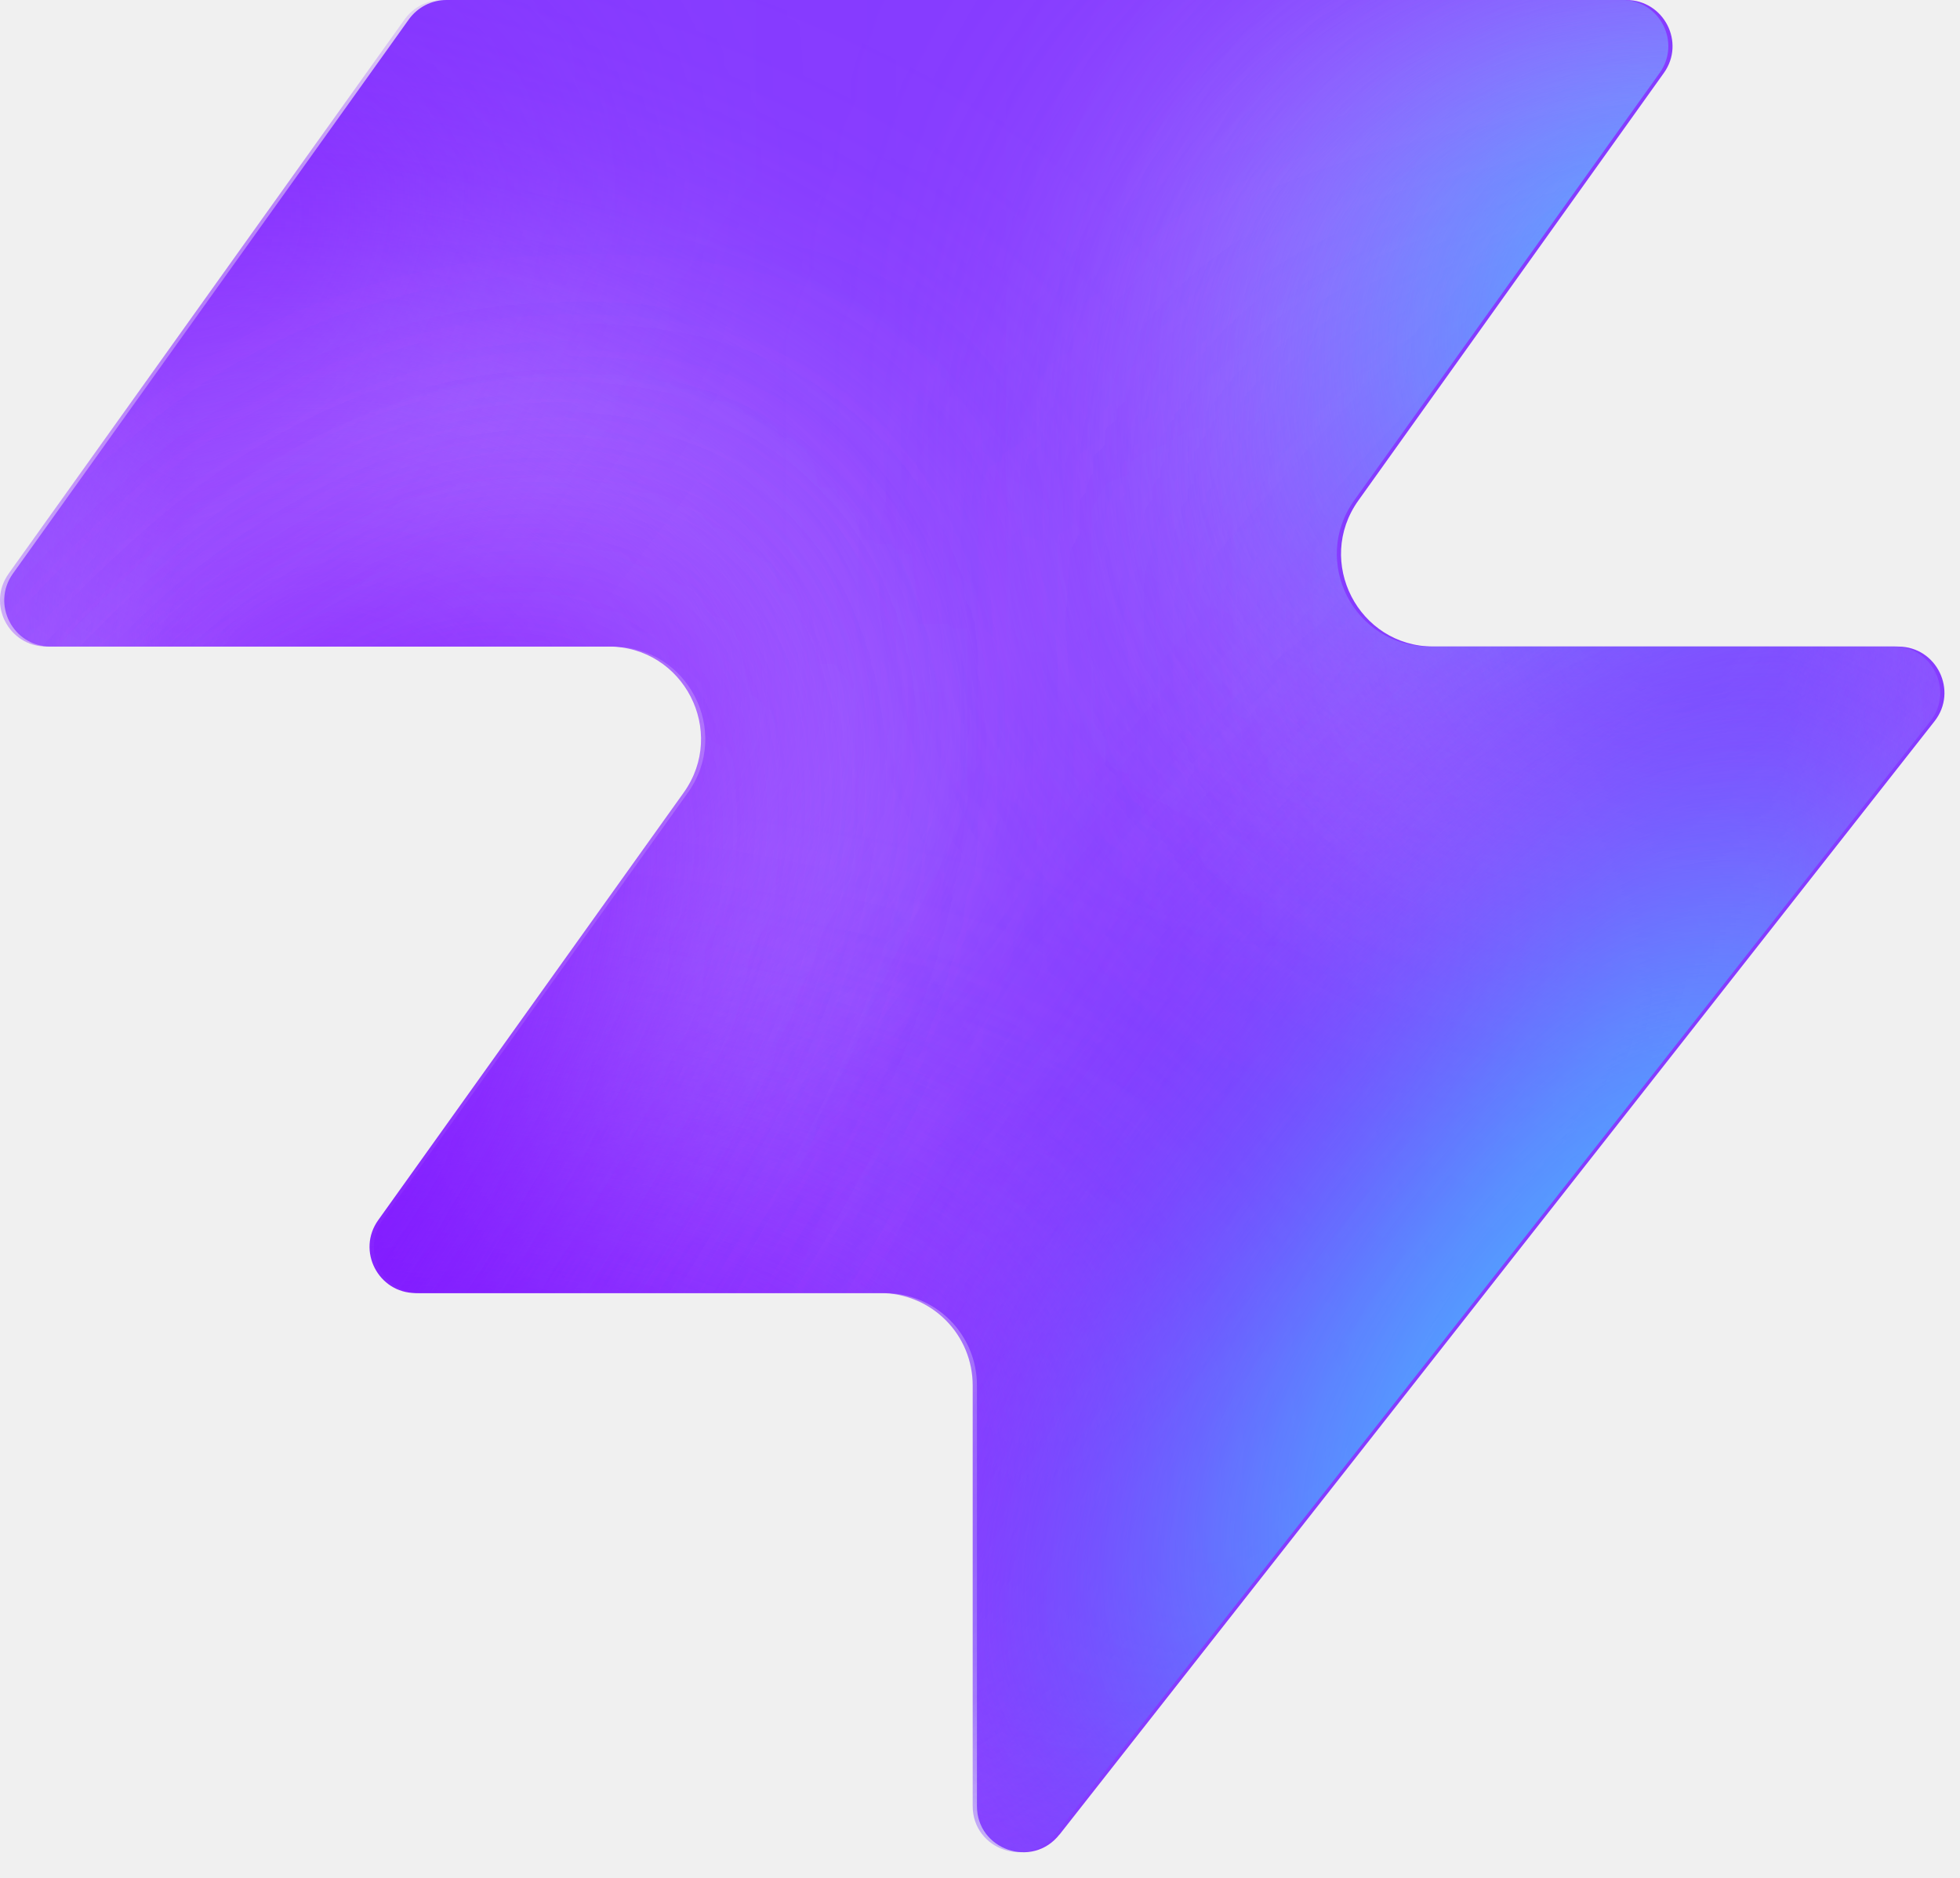
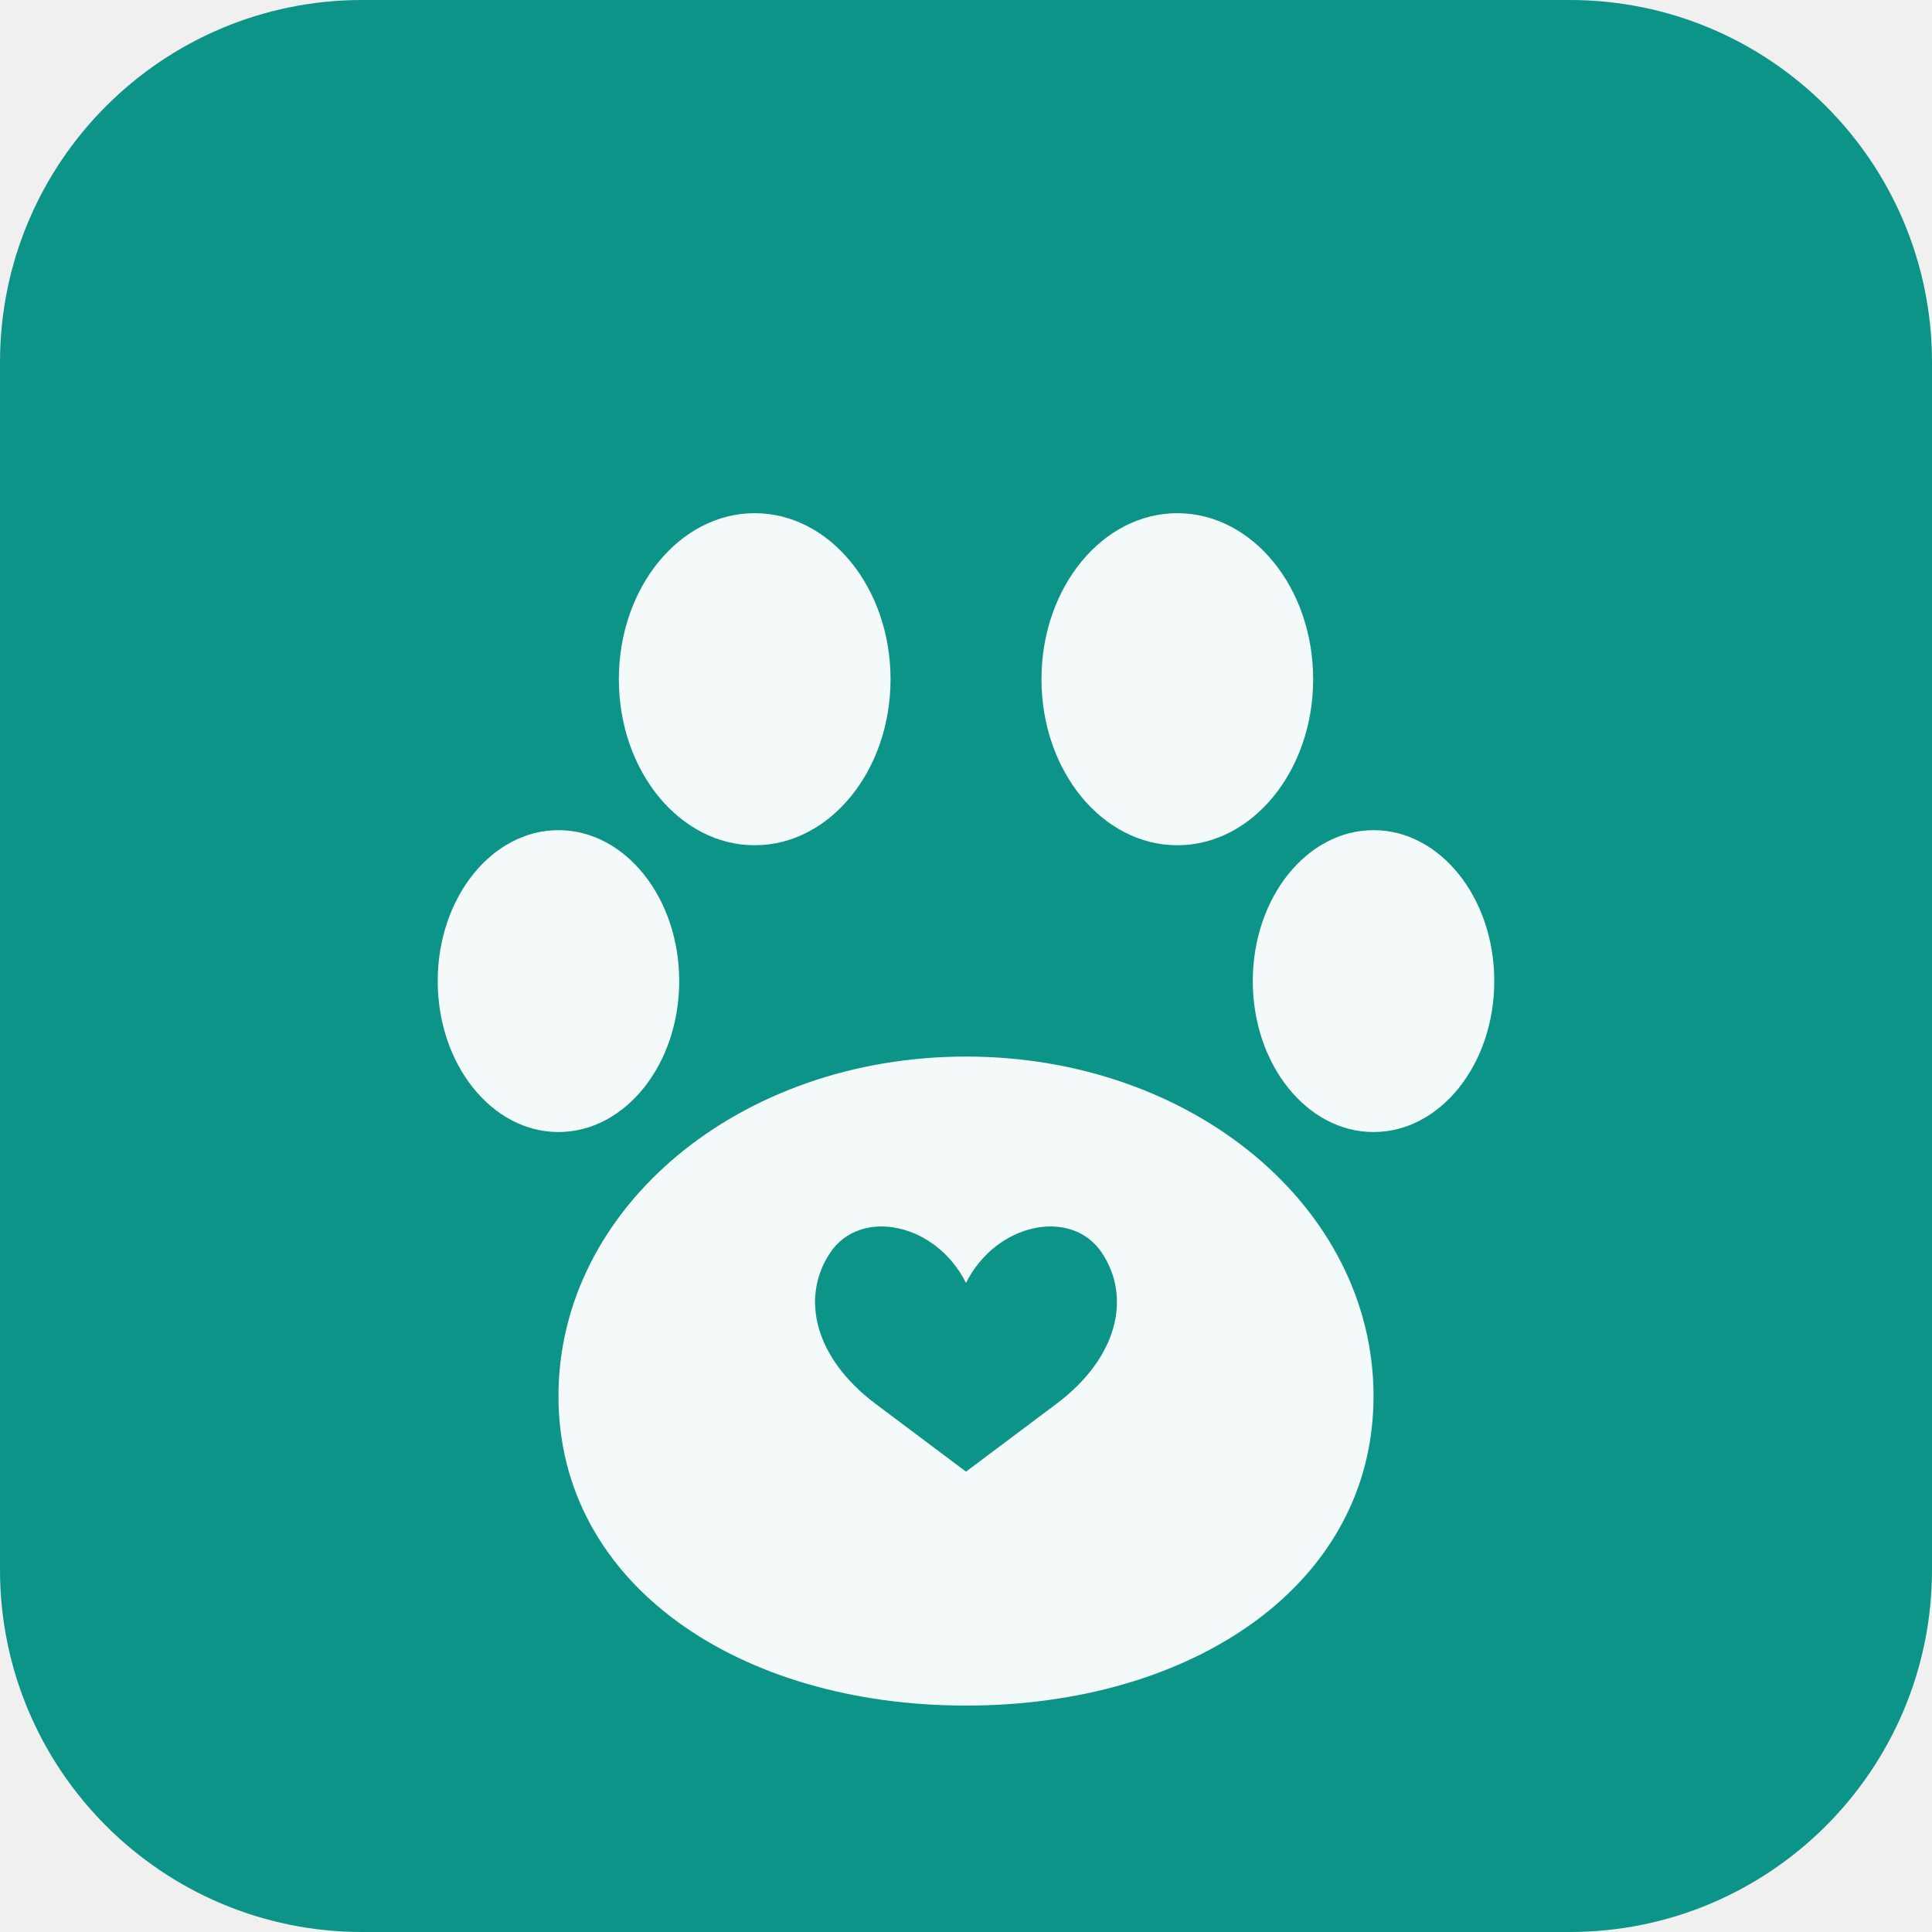
- <svg xmlns="http://www.w3.org/2000/svg" width="48" height="46" fill="none" viewBox="0 0 48 46">
-   <path fill="#863bff" d="M25.946 44.938c-.664.845-2.021.375-2.021-.698V33.937a2.26 2.26 0 0 0-2.262-2.262H10.287c-.92 0-1.456-1.04-.92-1.788l7.48-10.471c1.07-1.497 0-3.578-1.842-3.578H1.237c-.92 0-1.456-1.04-.92-1.788L10.013.474c.214-.297.556-.474.92-.474h28.894c.92 0 1.456 1.04.92 1.788l-7.48 10.471c-1.07 1.498 0 3.579 1.842 3.579h11.377c.943 0 1.473 1.088.89 1.83L25.947 44.94z" style="fill:#863bff;fill:color(display-p3 .525 .23 1);fill-opacity:1" />
-   <mask id="a" width="48" height="46" x="0" y="0" maskUnits="userSpaceOnUse" style="mask-type:alpha">
-     <path fill="#000" d="M25.842 44.938c-.664.844-2.021.375-2.021-.698V33.937a2.26 2.26 0 0 0-2.262-2.262H10.183c-.92 0-1.456-1.04-.92-1.788l7.48-10.471c1.07-1.498 0-3.579-1.842-3.579H1.133c-.92 0-1.456-1.04-.92-1.787L9.91.473c.214-.297.556-.474.92-.474h28.894c.92 0 1.456 1.04.92 1.788l-7.48 10.471c-1.07 1.498 0 3.578 1.842 3.578h11.377c.943 0 1.473 1.088.89 1.832L25.843 44.94z" style="fill:#000;fill-opacity:1" />
-   </mask>
-   <g mask="url(#a)">
-     <g filter="url(#b)">
-       <ellipse cx="5.508" cy="14.704" fill="#ede6ff" rx="5.508" ry="14.704" style="fill:#ede6ff;fill:color(display-p3 .927 .903 1);fill-opacity:1" transform="matrix(.00324 1 1 -.00324 -4.47 31.516)" />
-     </g>
-     <g filter="url(#c)">
-       <ellipse cx="10.399" cy="29.851" fill="#ede6ff" rx="10.399" ry="29.851" style="fill:#ede6ff;fill:color(display-p3 .927 .903 1);fill-opacity:1" transform="matrix(.00324 1 1 -.00324 -39.328 7.883)" />
-     </g>
-     <g filter="url(#d)">
-       <ellipse cx="5.508" cy="30.487" fill="#7e14ff" rx="5.508" ry="30.487" style="fill:#7e14ff;fill:color(display-p3 .492 .077 1);fill-opacity:1" transform="rotate(89.814 -25.913 -14.639)scale(1 -1)" />
-     </g>
-     <g filter="url(#e)">
-       <ellipse cx="5.508" cy="30.599" fill="#7e14ff" rx="5.508" ry="30.599" style="fill:#7e14ff;fill:color(display-p3 .492 .077 1);fill-opacity:1" transform="rotate(89.814 -32.644 -3.334)scale(1 -1)" />
-     </g>
-     <g filter="url(#f)">
-       <ellipse cx="5.508" cy="30.599" fill="#7e14ff" rx="5.508" ry="30.599" style="fill:#7e14ff;fill:color(display-p3 .492 .077 1);fill-opacity:1" transform="matrix(.00324 1 1 -.00324 -34.34 30.47)" />
-     </g>
-     <g filter="url(#g)">
-       <ellipse cx="14.072" cy="22.078" fill="#ede6ff" rx="14.072" ry="22.078" style="fill:#ede6ff;fill:color(display-p3 .927 .903 1);fill-opacity:1" transform="rotate(93.35 24.506 48.493)scale(-1 1)" />
-     </g>
-     <g filter="url(#h)">
-       <ellipse cx="3.47" cy="21.501" fill="#7e14ff" rx="3.47" ry="21.501" style="fill:#7e14ff;fill:color(display-p3 .492 .077 1);fill-opacity:1" transform="rotate(89.009 28.708 47.59)scale(-1 1)" />
-     </g>
-     <g filter="url(#i)">
-       <ellipse cx="3.47" cy="21.501" fill="#7e14ff" rx="3.47" ry="21.501" style="fill:#7e14ff;fill:color(display-p3 .492 .077 1);fill-opacity:1" transform="rotate(89.009 28.708 47.59)scale(-1 1)" />
-     </g>
-     <g filter="url(#j)">
-       <ellipse cx=".387" cy="8.972" fill="#7e14ff" rx="4.407" ry="29.108" style="fill:#7e14ff;fill:color(display-p3 .492 .077 1);fill-opacity:1" transform="rotate(39.51 .387 8.972)" />
-     </g>
-     <g filter="url(#k)">
-       <ellipse cx="47.523" cy="-6.092" fill="#7e14ff" rx="4.407" ry="29.108" style="fill:#7e14ff;fill:color(display-p3 .492 .077 1);fill-opacity:1" transform="rotate(37.892 47.523 -6.092)" />
-     </g>
-     <g filter="url(#l)">
-       <ellipse cx="41.412" cy="6.333" fill="#47bfff" rx="5.971" ry="9.665" style="fill:#47bfff;fill:color(display-p3 .28 .748 1);fill-opacity:1" transform="rotate(37.892 41.412 6.333)" />
-     </g>
-     <g filter="url(#m)">
-       <ellipse cx="-1.879" cy="38.332" fill="#7e14ff" rx="4.407" ry="29.108" style="fill:#7e14ff;fill:color(display-p3 .492 .077 1);fill-opacity:1" transform="rotate(37.892 -1.88 38.332)" />
-     </g>
-     <g filter="url(#n)">
-       <ellipse cx="-1.879" cy="38.332" fill="#7e14ff" rx="4.407" ry="29.108" style="fill:#7e14ff;fill:color(display-p3 .492 .077 1);fill-opacity:1" transform="rotate(37.892 -1.88 38.332)" />
-     </g>
-     <g filter="url(#o)">
-       <ellipse cx="35.651" cy="29.907" fill="#7e14ff" rx="4.407" ry="29.108" style="fill:#7e14ff;fill:color(display-p3 .492 .077 1);fill-opacity:1" transform="rotate(37.892 35.651 29.907)" />
-     </g>
-     <g filter="url(#p)">
-       <ellipse cx="38.418" cy="32.4" fill="#47bfff" rx="5.971" ry="15.297" style="fill:#47bfff;fill:color(display-p3 .28 .748 1);fill-opacity:1" transform="rotate(37.892 38.418 32.4)" />
-     </g>
-   </g>
-   <defs>
-     <filter id="b" width="60.045" height="41.654" x="-19.77" y="16.149" color-interpolation-filters="sRGB" filterUnits="userSpaceOnUse">
-       <feFlood flood-opacity="0" result="BackgroundImageFix" />
-       <feBlend in="SourceGraphic" in2="BackgroundImageFix" result="shape" />
-       <feGaussianBlur result="effect1_foregroundBlur_2002_17158" stdDeviation="7.659" />
-     </filter>
-     <filter id="c" width="90.34" height="51.437" x="-54.613" y="-7.533" color-interpolation-filters="sRGB" filterUnits="userSpaceOnUse">
-       <feFlood flood-opacity="0" result="BackgroundImageFix" />
-       <feBlend in="SourceGraphic" in2="BackgroundImageFix" result="shape" />
-       <feGaussianBlur result="effect1_foregroundBlur_2002_17158" stdDeviation="7.659" />
-     </filter>
-     <filter id="d" width="79.355" height="29.4" x="-49.64" y="2.03" color-interpolation-filters="sRGB" filterUnits="userSpaceOnUse">
-       <feFlood flood-opacity="0" result="BackgroundImageFix" />
-       <feBlend in="SourceGraphic" in2="BackgroundImageFix" result="shape" />
-       <feGaussianBlur result="effect1_foregroundBlur_2002_17158" stdDeviation="4.596" />
-     </filter>
-     <filter id="e" width="79.579" height="29.4" x="-45.045" y="20.029" color-interpolation-filters="sRGB" filterUnits="userSpaceOnUse">
-       <feFlood flood-opacity="0" result="BackgroundImageFix" />
-       <feBlend in="SourceGraphic" in2="BackgroundImageFix" result="shape" />
-       <feGaussianBlur result="effect1_foregroundBlur_2002_17158" stdDeviation="4.596" />
-     </filter>
-     <filter id="f" width="79.579" height="29.4" x="-43.513" y="21.178" color-interpolation-filters="sRGB" filterUnits="userSpaceOnUse">
-       <feFlood flood-opacity="0" result="BackgroundImageFix" />
-       <feBlend in="SourceGraphic" in2="BackgroundImageFix" result="shape" />
-       <feGaussianBlur result="effect1_foregroundBlur_2002_17158" stdDeviation="4.596" />
-     </filter>
-     <filter id="g" width="74.749" height="58.852" x="15.756" y="-17.901" color-interpolation-filters="sRGB" filterUnits="userSpaceOnUse">
-       <feFlood flood-opacity="0" result="BackgroundImageFix" />
-       <feBlend in="SourceGraphic" in2="BackgroundImageFix" result="shape" />
-       <feGaussianBlur result="effect1_foregroundBlur_2002_17158" stdDeviation="7.659" />
-     </filter>
-     <filter id="h" width="61.377" height="25.362" x="23.548" y="2.284" color-interpolation-filters="sRGB" filterUnits="userSpaceOnUse">
-       <feFlood flood-opacity="0" result="BackgroundImageFix" />
-       <feBlend in="SourceGraphic" in2="BackgroundImageFix" result="shape" />
-       <feGaussianBlur result="effect1_foregroundBlur_2002_17158" stdDeviation="4.596" />
-     </filter>
-     <filter id="i" width="61.377" height="25.362" x="23.548" y="2.284" color-interpolation-filters="sRGB" filterUnits="userSpaceOnUse">
-       <feFlood flood-opacity="0" result="BackgroundImageFix" />
-       <feBlend in="SourceGraphic" in2="BackgroundImageFix" result="shape" />
-       <feGaussianBlur result="effect1_foregroundBlur_2002_17158" stdDeviation="4.596" />
-     </filter>
-     <filter id="j" width="56.045" height="63.649" x="-27.636" y="-22.853" color-interpolation-filters="sRGB" filterUnits="userSpaceOnUse">
-       <feFlood flood-opacity="0" result="BackgroundImageFix" />
-       <feBlend in="SourceGraphic" in2="BackgroundImageFix" result="shape" />
-       <feGaussianBlur result="effect1_foregroundBlur_2002_17158" stdDeviation="4.596" />
-     </filter>
-     <filter id="k" width="54.814" height="64.646" x="20.116" y="-38.415" color-interpolation-filters="sRGB" filterUnits="userSpaceOnUse">
-       <feFlood flood-opacity="0" result="BackgroundImageFix" />
-       <feBlend in="SourceGraphic" in2="BackgroundImageFix" result="shape" />
-       <feGaussianBlur result="effect1_foregroundBlur_2002_17158" stdDeviation="4.596" />
-     </filter>
-     <filter id="l" width="33.541" height="35.313" x="24.641" y="-11.323" color-interpolation-filters="sRGB" filterUnits="userSpaceOnUse">
-       <feFlood flood-opacity="0" result="BackgroundImageFix" />
-       <feBlend in="SourceGraphic" in2="BackgroundImageFix" result="shape" />
-       <feGaussianBlur result="effect1_foregroundBlur_2002_17158" stdDeviation="4.596" />
-     </filter>
-     <filter id="m" width="54.814" height="64.646" x="-29.286" y="6.009" color-interpolation-filters="sRGB" filterUnits="userSpaceOnUse">
-       <feFlood flood-opacity="0" result="BackgroundImageFix" />
-       <feBlend in="SourceGraphic" in2="BackgroundImageFix" result="shape" />
-       <feGaussianBlur result="effect1_foregroundBlur_2002_17158" stdDeviation="4.596" />
-     </filter>
-     <filter id="n" width="54.814" height="64.646" x="-29.286" y="6.009" color-interpolation-filters="sRGB" filterUnits="userSpaceOnUse">
-       <feFlood flood-opacity="0" result="BackgroundImageFix" />
-       <feBlend in="SourceGraphic" in2="BackgroundImageFix" result="shape" />
-       <feGaussianBlur result="effect1_foregroundBlur_2002_17158" stdDeviation="4.596" />
-     </filter>
-     <filter id="o" width="54.814" height="64.646" x="8.244" y="-2.416" color-interpolation-filters="sRGB" filterUnits="userSpaceOnUse">
-       <feFlood flood-opacity="0" result="BackgroundImageFix" />
-       <feBlend in="SourceGraphic" in2="BackgroundImageFix" result="shape" />
-       <feGaussianBlur result="effect1_foregroundBlur_2002_17158" stdDeviation="4.596" />
-     </filter>
-     <filter id="p" width="39.409" height="43.623" x="18.713" y="10.588" color-interpolation-filters="sRGB" filterUnits="userSpaceOnUse">
-       <feFlood flood-opacity="0" result="BackgroundImageFix" />
-       <feBlend in="SourceGraphic" in2="BackgroundImageFix" result="shape" />
-       <feGaussianBlur result="effect1_foregroundBlur_2002_17158" stdDeviation="4.596" />
-     </filter>
-   </defs>
+ <svg xmlns="http://www.w3.org/2000/svg" viewBox="0 0 512 512" fill="none">
+   <rect width="512" height="512" rx="96" fill="#0d9488" />
+   <ellipse cx="200" cy="180" rx="36" ry="44" fill="white" opacity="0.95" />
+   <ellipse cx="312" cy="180" rx="36" ry="44" fill="white" opacity="0.95" />
+   <ellipse cx="148" cy="260" rx="32" ry="40" fill="white" opacity="0.95" />
+   <ellipse cx="364" cy="260" rx="32" ry="40" fill="white" opacity="0.95" />
+   <path d="M256 280c-60 0-108 40-108 90s48 82 108 82 108-32 108-82-48-90-108-90z" fill="white" opacity="0.95" />
+   <path d="M256 340c-8-16-28-20-36-8s-4 28 12 40l24 18 24-18c16-12 20-28 12-40s-28-8-36 8z" fill="#0d9488" />
</svg>
